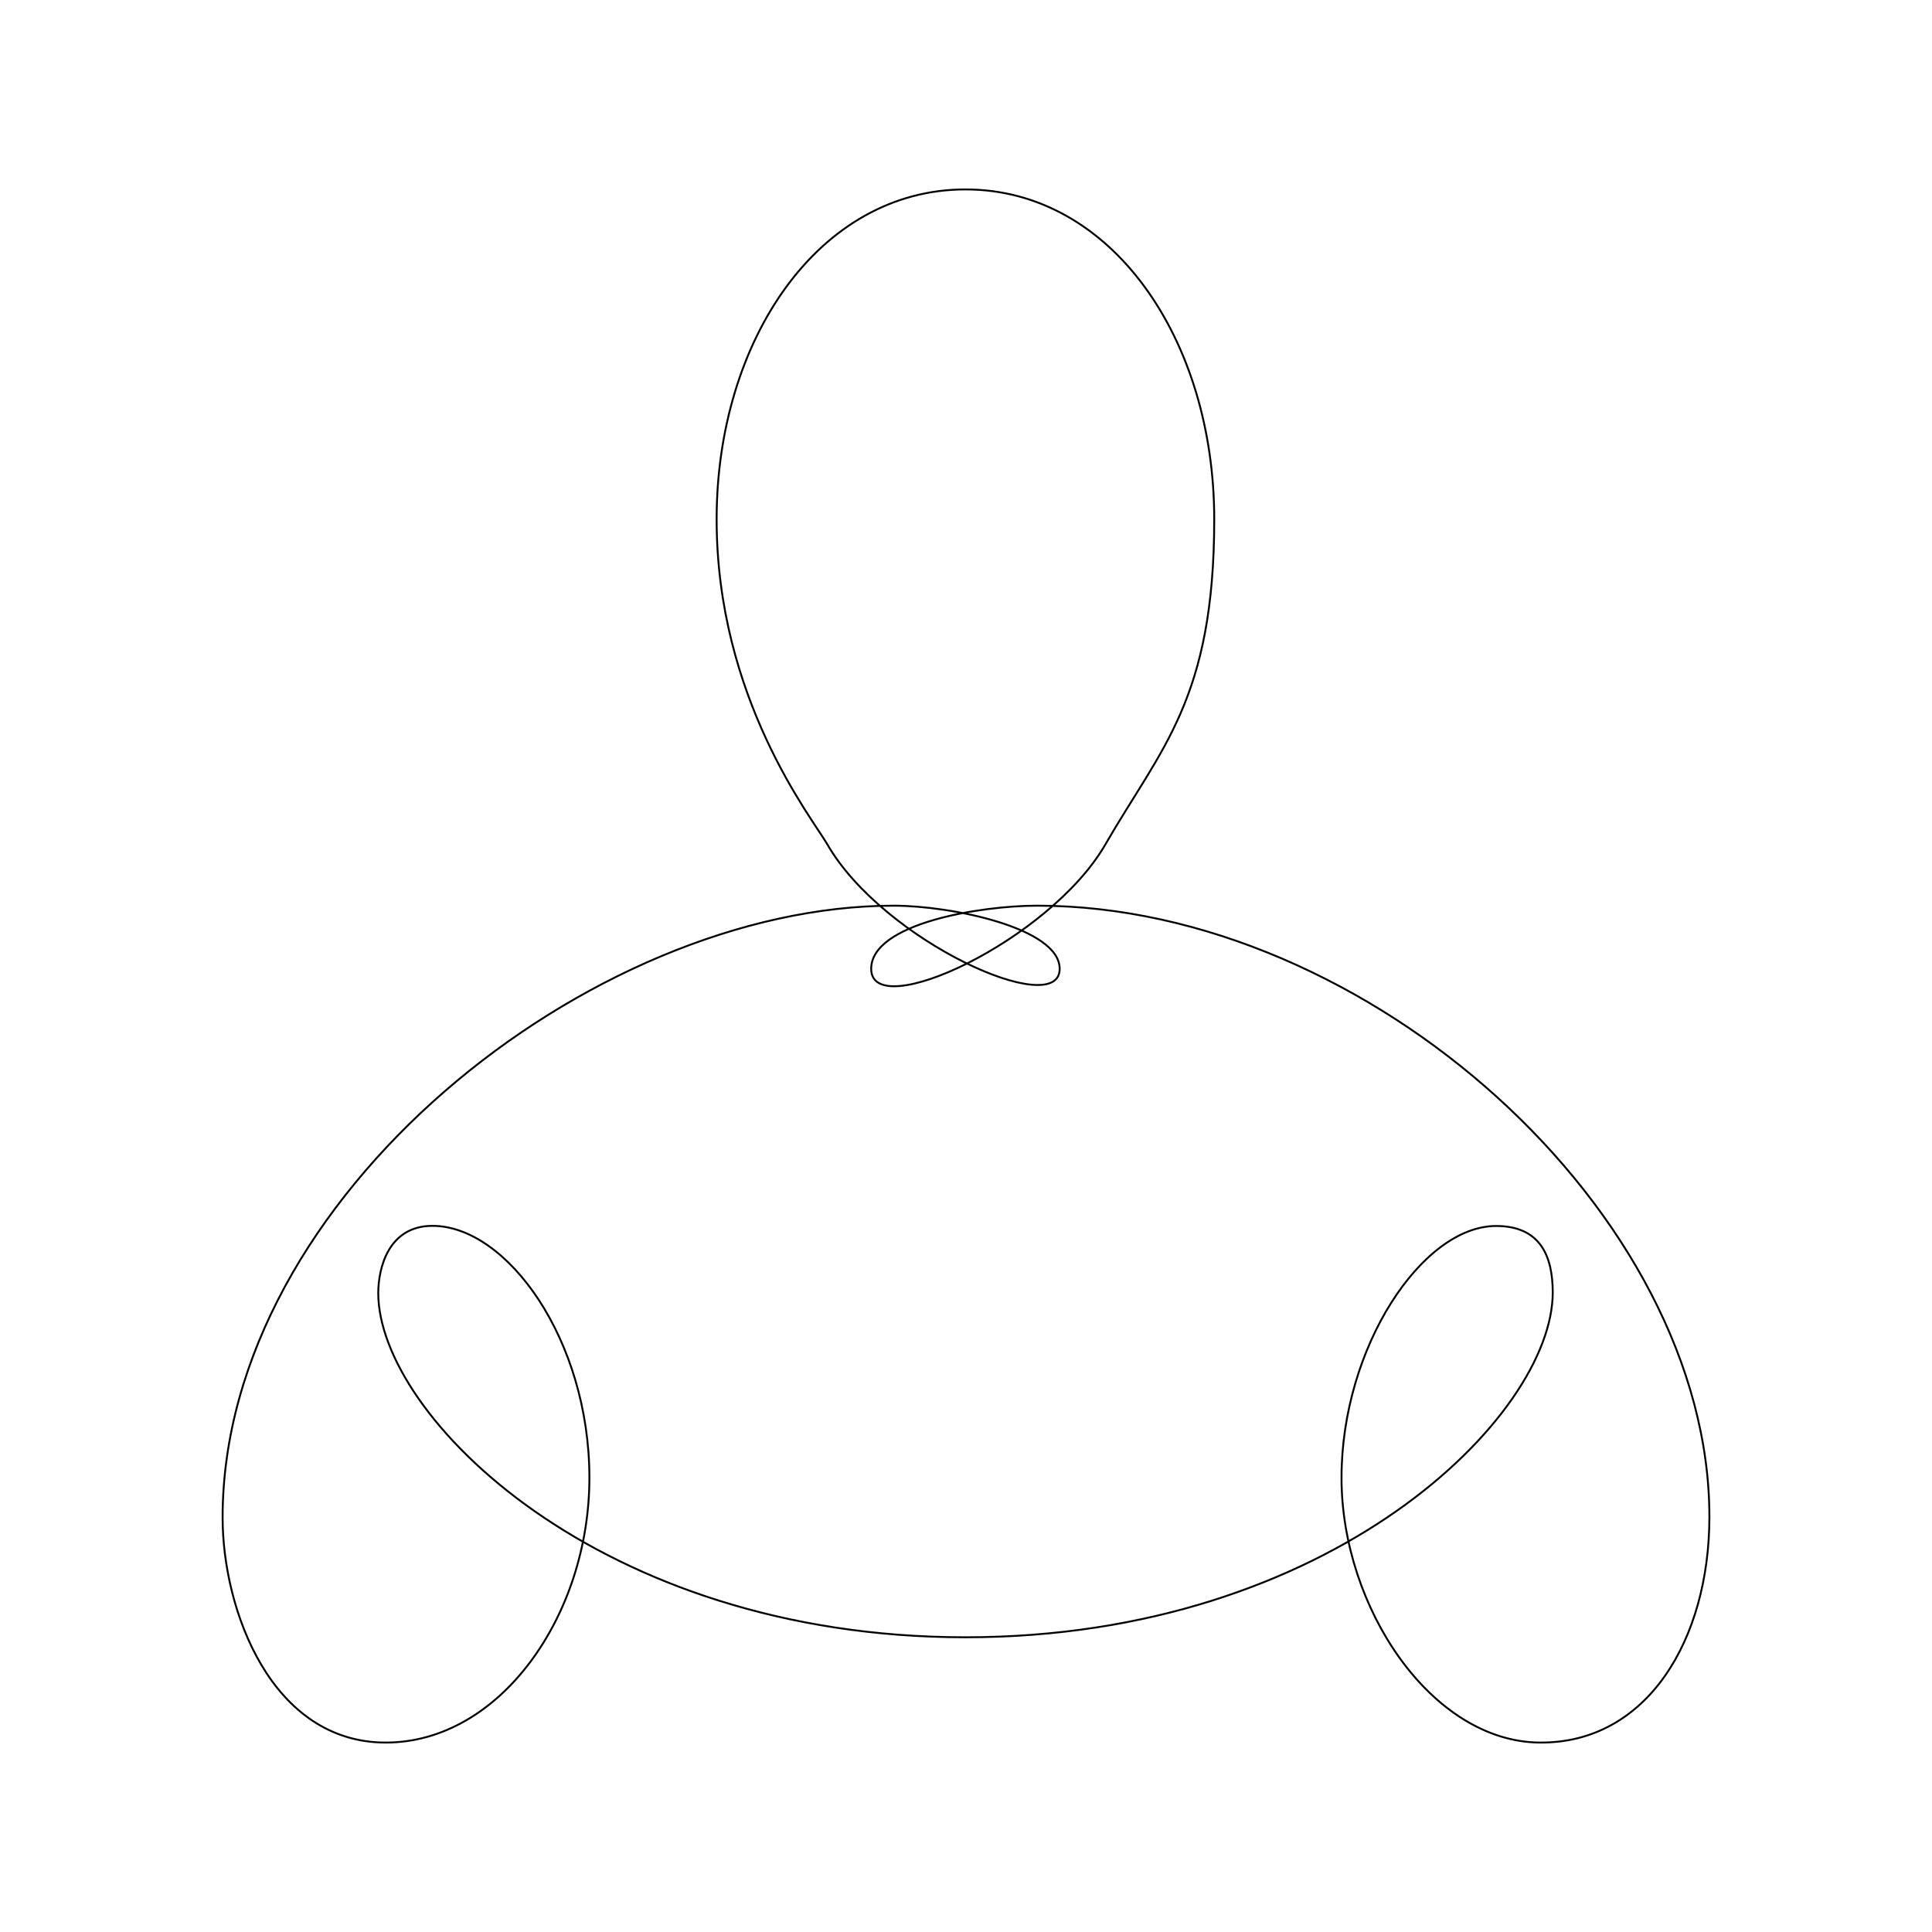
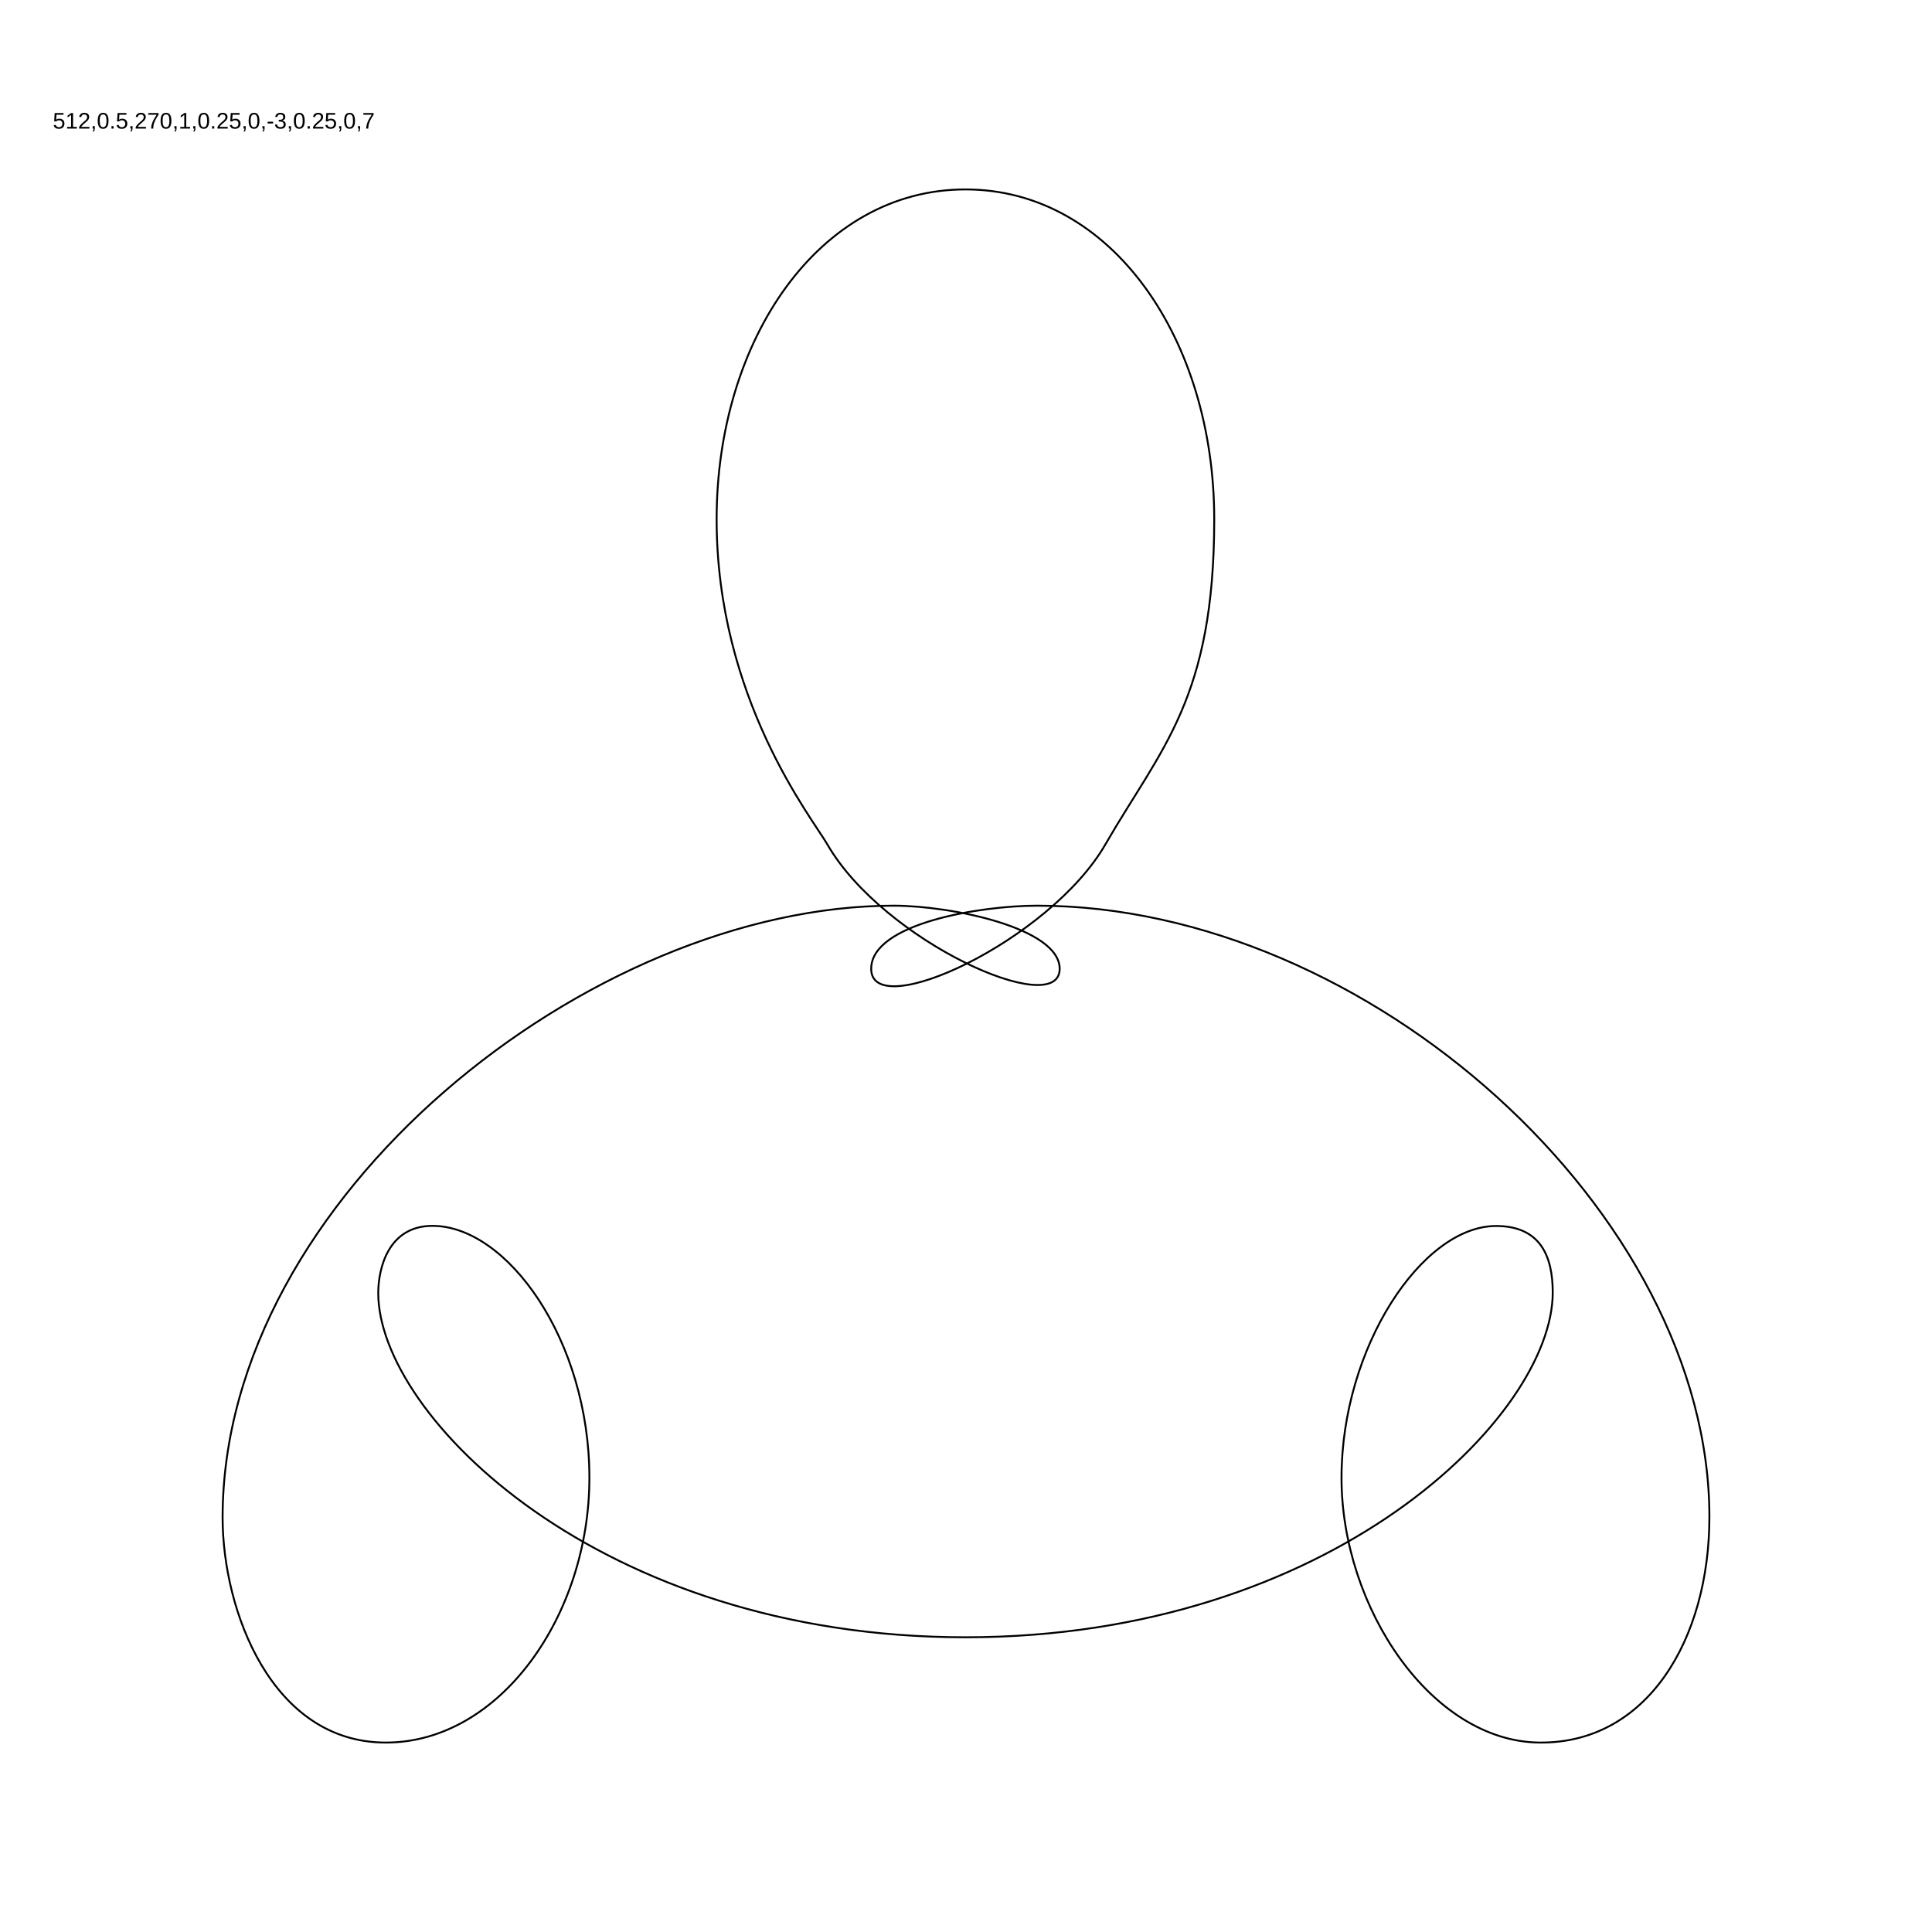
<svg xmlns="http://www.w3.org/2000/svg" version="1.1" id="svg2" width="2050" height="2050" viewBox="0 0 2050 2050">
-   <defs id="defs6" />
+   <defs id="defs6">
+     <rect x="56.034" y="114.843" width="545.972" height="45.524" id="rect27066" />
+     <rect x="145.303" y="108.656" width="1258.184" height="488.728" id="rect18084" />
+     <rect x="148.278" y="59.89" width="1700.888" height="513.846" id="rect11632" />
+     <rect x="34.53" y="50.51" width="1880.23" height="277.296" id="rect5092" />
+   </defs>
  <g id="layer1" style="display:inline">
    <path style="display:inline;fill:none;stroke:#000000;stroke-width:2;stroke-linecap:round;stroke-linejoin:round;stroke-miterlimit:4;stroke-dasharray:none;stroke-opacity:1" d="M 1024.396,200.995 C 868.975,200.995 760.396,360.828 760.396,550.995 C 760.396,741.162 861.687,867.921 877.896,895.995 C 937.647,999.487 1124.396,1082.282 1124.396,1027.995 C 1124.396,984.397 1008.628,960.995 948.396,960.995 C 627.416,960.995 236.203,1269.684 236.203,1610.287 C 236.203,1709.062 288.326,1848.995 409.396,1848.995 C 530.465,1848.995 625.396,1714.191 625.396,1567.995 C 625.396,1421.8 538.095,1300.724 458.858,1300.724 C 412.1,1300.724 401.355,1345.688 401.355,1372.072 C 401.355,1502.196 636.041,1737.281 1024.458,1737.281 C 1412.875,1737.281 1647.578,1502.255 1647.578,1371.451 C 1647.578,1332.706 1634.327,1300.869 1587.433,1300.869 C 1508.987,1300.869 1423.46,1429.809 1423.452,1567.995 C 1423.445,1706.182 1519.137,1847.8 1633.396,1848.995 C 1747.654,1850.191 1813.736,1739.785 1813.797,1609.655 C 1813.948,1287.531 1451.813,960.995 1100.396,960.995 C 1040.397,960.995 924.396,979.834 924.396,1027.995 C 924.396,1085.869 1113.656,998.6 1172.896,895.995 C 1232.135,793.39 1288.396,741.537 1288.396,550.995 C 1288.396,360.454 1179.816,200.995 1024.396,200.995 Z" id="path207" />
+     <g aria-label="512,0.5,270,1,0.25,0,-3,0.25,0,7" id="text27064" style="font-size:24px;line-height:1.25;font-family:'Liberation Sans';-inkscape-font-specification:'Liberation Sans';white-space:pre;shape-inside:url(#rect27066)">
+       <path d="M 68.373,131.083 Q 68.373,133.696 66.814,135.196 Q 65.268,136.696 62.514,136.696 Q 60.205,136.696 58.787,135.688 Q 57.369,134.681 56.994,132.77 L 59.127,132.524 Q 59.795,134.974 62.561,134.974 Q 64.26,134.974 65.221,133.954 Q 66.182,132.923 66.182,131.13 Q 66.182,129.571 65.209,128.61 Q 64.248,127.649 62.607,127.649 Q 61.752,127.649 61.014,127.919 Q 60.275,128.188 59.537,128.833 H 57.475 L 58.025,119.95 H 67.412 V 121.743 H 59.947 L 59.631,126.981 Q 61.002,125.927 63.041,125.927 Q 65.479,125.927 66.92,127.356 Q 68.373,128.786 68.373,131.083 Z" style="font-size:24px;line-height:1.25;font-family:'Liberation Sans';-inkscape-font-specification:'Liberation Sans';white-space:pre;shape-inside:url(#rect27066)" id="path38000" />
+       <path d="M 71.209,136.462 V 134.669 H 75.416 V 121.966 L 71.689,124.626 V 122.634 L 75.592,119.95 H 77.537 V 134.669 H 81.557 V 136.462 Z" style="font-size:24px;line-height:1.25;font-family:'Liberation Sans';-inkscape-font-specification:'Liberation Sans';white-space:pre;shape-inside:url(#rect27066)" id="path38002" />
+       <path d="M 83.936,136.462 V 134.974 Q 84.533,133.602 85.389,132.56 Q 86.256,131.505 87.205,130.661 Q 88.154,129.806 89.08,129.079 Q 90.018,128.352 90.768,127.626 Q 91.518,126.899 91.975,126.102 Q 92.443,125.306 92.443,124.298 Q 92.443,122.938 91.646,122.188 Q 90.85,121.438 89.432,121.438 Q 88.084,121.438 87.205,122.177 Q 86.338,122.903 86.186,124.227 L 84.029,124.028 Q 84.264,122.048 85.705,120.876 Q 87.158,119.704 89.432,119.704 Q 91.928,119.704 93.264,120.888 Q 94.611,122.06 94.611,124.227 Q 94.611,125.188 94.166,126.138 Q 93.732,127.087 92.865,128.036 Q 91.998,128.985 89.549,130.977 Q 88.201,132.079 87.404,132.97 Q 86.607,133.849 86.256,134.669 H 94.869 V 136.462 Z" style="font-size:24px;line-height:1.25;font-family:'Liberation Sans';-inkscape-font-specification:'Liberation Sans';white-space:pre;shape-inside:url(#rect27066)" id="path38004" />
+       <path d="M 100.588,133.895 V 135.864 Q 100.588,137.106 100.365,137.938 Q 100.143,138.77 99.674,139.532 H 98.232 Q 99.334,137.938 99.334,136.462 H 98.303 V 133.895 Z" style="font-size:24px;line-height:1.25;font-family:'Liberation Sans';-inkscape-font-specification:'Liberation Sans';white-space:pre;shape-inside:url(#rect27066)" id="path38006" />
+       <path d="M 115.154,128.2 Q 115.154,132.337 113.689,134.517 Q 112.236,136.696 109.389,136.696 Q 106.541,136.696 105.111,134.528 Q 103.682,132.36 103.682,128.2 Q 103.682,123.946 105.064,121.825 Q 106.459,119.704 109.459,119.704 Q 112.377,119.704 113.76,121.849 Q 115.154,123.993 115.154,128.2 Z M 113.01,128.2 Q 113.01,124.626 112.178,123.02 Q 111.357,121.415 109.459,121.415 Q 107.514,121.415 106.658,122.997 Q 105.814,124.579 105.814,128.2 Q 105.814,131.716 106.67,133.345 Q 107.537,134.974 109.412,134.974 Q 111.275,134.974 112.143,133.31 Q 113.01,131.645 113.01,128.2 Z" style="font-size:24px;line-height:1.25;font-family:'Liberation Sans';-inkscape-font-specification:'Liberation Sans';white-space:pre;shape-inside:url(#rect27066)" id="path38008" />
+       <path d="M 118.283,136.462 V 133.895 H 120.568 V 136.462 Z" style="font-size:24px;line-height:1.25;font-family:'Liberation Sans';-inkscape-font-specification:'Liberation Sans';white-space:pre;shape-inside:url(#rect27066)" id="path38010" />
+       <path d="M 135.1,131.083 Q 135.1,133.696 133.541,135.196 Q 131.994,136.696 129.24,136.696 Q 126.932,136.696 125.514,135.688 Q 124.096,134.681 123.721,132.77 L 125.854,132.524 Q 126.521,134.974 129.287,134.974 Q 130.986,134.974 131.947,133.954 Q 132.908,132.923 132.908,131.13 Q 132.908,129.571 131.936,128.61 Q 130.975,127.649 129.334,127.649 Q 128.479,127.649 127.74,127.919 Q 127.002,128.188 126.264,128.833 H 124.201 L 124.752,119.95 H 134.139 V 121.743 H 126.674 L 126.357,126.981 Q 127.729,125.927 129.768,125.927 Q 132.205,125.927 133.646,127.356 Q 135.1,128.786 135.1,131.083 Z" style="font-size:24px;line-height:1.25;font-family:'Liberation Sans';-inkscape-font-specification:'Liberation Sans';white-space:pre;shape-inside:url(#rect27066)" id="path38012" />
+       <path d="M 140.619,133.895 V 135.864 Q 140.619,137.106 140.396,137.938 Q 140.174,138.77 139.705,139.532 H 138.264 Q 139.365,137.938 139.365,136.462 H 138.334 V 133.895 Z" style="font-size:24px;line-height:1.25;font-family:'Liberation Sans';-inkscape-font-specification:'Liberation Sans';white-space:pre;shape-inside:url(#rect27066)" id="path38014" />
+       <path d="M 143.982,136.462 V 134.974 Q 144.58,133.602 145.436,132.56 Q 146.303,131.505 147.252,130.661 Q 148.201,129.806 149.127,129.079 Q 150.064,128.352 150.814,127.626 Q 151.564,126.899 152.021,126.102 Q 152.49,125.306 152.49,124.298 Q 152.49,122.938 151.693,122.188 Q 150.896,121.438 149.479,121.438 Q 148.131,121.438 147.252,122.177 Q 146.385,122.903 146.232,124.227 L 144.076,124.028 Q 144.311,122.048 145.752,120.876 Q 147.205,119.704 149.479,119.704 Q 151.975,119.704 153.311,120.888 Q 154.658,122.06 154.658,124.227 Q 154.658,125.188 154.213,126.138 Q 153.779,127.087 152.912,128.036 Q 152.045,128.985 149.596,130.977 Q 148.248,132.079 147.451,132.97 Q 146.654,133.849 146.303,134.669 H 154.916 V 136.462 Z" style="font-size:24px;line-height:1.25;font-family:'Liberation Sans';-inkscape-font-specification:'Liberation Sans';white-space:pre;shape-inside:url(#rect27066)" id="path38016" />
+       <path d="M 168.264,121.661 Q 165.732,125.528 164.689,127.72 Q 163.646,129.911 163.119,132.044 Q 162.604,134.177 162.604,136.462 H 160.4 Q 160.4,133.298 161.736,129.806 Q 163.084,126.302 166.225,121.743 H 157.354 V 119.95 H 168.264 Z" style="font-size:24px;line-height:1.25;font-family:'Liberation Sans';-inkscape-font-specification:'Liberation Sans';white-space:pre;shape-inside:url(#rect27066)" id="path38018" />
+       <path d="M 181.881,128.2 Q 181.881,132.337 180.416,134.517 Q 178.963,136.696 176.115,136.696 Q 173.268,136.696 171.838,134.528 Q 170.408,132.36 170.408,128.2 Q 170.408,123.946 171.791,121.825 Q 173.186,119.704 176.186,119.704 Q 179.104,119.704 180.486,121.849 Q 181.881,123.993 181.881,128.2 Z M 179.736,128.2 Q 179.736,124.626 178.904,123.02 Q 178.084,121.415 176.186,121.415 Q 174.24,121.415 173.385,122.997 Q 172.541,124.579 172.541,128.2 Q 172.541,131.716 173.396,133.345 Q 174.264,134.974 176.139,134.974 Q 178.002,134.974 178.869,133.31 Q 179.736,131.645 179.736,128.2 Z" style="font-size:24px;line-height:1.25;font-family:'Liberation Sans';-inkscape-font-specification:'Liberation Sans';white-space:pre;shape-inside:url(#rect27066)" id="path38020" />
+       <path d="M 187.33,133.895 V 135.864 Q 187.33,137.106 187.107,137.938 Q 186.885,138.77 186.416,139.532 H 184.975 Q 186.076,137.938 186.076,136.462 H 185.045 V 133.895 Z" style="font-size:24px;line-height:1.25;font-family:'Liberation Sans';-inkscape-font-specification:'Liberation Sans';white-space:pre;shape-inside:url(#rect27066)" id="path38022" />
+       <path d="M 191.314,136.462 V 134.669 H 195.521 V 121.966 L 191.795,124.626 V 122.634 L 195.697,119.95 H 197.643 V 134.669 H 201.662 V 136.462 Z" style="font-size:24px;line-height:1.25;font-family:'Liberation Sans';-inkscape-font-specification:'Liberation Sans';white-space:pre;shape-inside:url(#rect27066)" id="path38024" />
+       <path d="M 207.346,133.895 V 135.864 Q 207.346,137.106 207.123,137.938 Q 206.9,138.77 206.432,139.532 H 204.99 Q 206.092,137.938 206.092,136.462 H 205.061 V 133.895 Z" style="font-size:24px;line-height:1.25;font-family:'Liberation Sans';-inkscape-font-specification:'Liberation Sans';white-space:pre;shape-inside:url(#rect27066)" id="path38026" />
+       <path d="M 221.912,128.2 Q 221.912,132.337 220.447,134.517 Q 218.994,136.696 216.146,136.696 Q 213.299,136.696 211.869,134.528 Q 210.439,132.36 210.439,128.2 Q 210.439,123.946 211.822,121.825 Q 213.217,119.704 216.217,119.704 Q 219.135,119.704 220.518,121.849 Q 221.912,123.993 221.912,128.2 Z M 219.768,128.2 Q 219.768,124.626 218.936,123.02 Q 218.115,121.415 216.217,121.415 Q 214.271,121.415 213.416,122.997 Q 212.572,124.579 212.572,128.2 Q 212.572,131.716 213.428,133.345 Q 214.295,134.974 216.17,134.974 Q 218.033,134.974 218.9,133.31 Q 219.768,131.645 219.768,128.2 Z" style="font-size:24px;line-height:1.25;font-family:'Liberation Sans';-inkscape-font-specification:'Liberation Sans';white-space:pre;shape-inside:url(#rect27066)" id="path38028" />
+       <path d="M 225.041,136.462 V 133.895 H 227.326 V 136.462 Z" style="font-size:24px;line-height:1.25;font-family:'Liberation Sans';-inkscape-font-specification:'Liberation Sans';white-space:pre;shape-inside:url(#rect27066)" id="path38030" />
+       <path d="M 230.725,136.462 V 134.974 Q 231.322,133.602 232.178,132.56 Q 233.045,131.505 233.994,130.661 Q 234.943,129.806 235.869,129.079 Q 236.807,128.352 237.557,127.626 Q 238.307,126.899 238.764,126.102 Q 239.232,125.306 239.232,124.298 Q 239.232,122.938 238.436,122.188 Q 237.639,121.438 236.221,121.438 Q 234.873,121.438 233.994,122.177 Q 233.127,122.903 232.975,124.227 L 230.818,124.028 Q 231.053,122.048 232.494,120.876 Q 233.947,119.704 236.221,119.704 Q 238.717,119.704 240.053,120.888 Q 241.4,122.06 241.4,124.227 Q 241.4,125.188 240.955,126.138 Q 240.521,127.087 239.654,128.036 Q 238.787,128.985 236.338,130.977 Q 234.99,132.079 234.193,132.97 Q 233.396,133.849 233.045,134.669 H 241.658 V 136.462 Z" style="font-size:24px;line-height:1.25;font-family:'Liberation Sans';-inkscape-font-specification:'Liberation Sans';white-space:pre;shape-inside:url(#rect27066)" id="path38032" />
+       <path d="M 255.205,131.083 Q 255.205,133.696 253.646,135.196 Q 252.1,136.696 249.346,136.696 Q 247.037,136.696 245.619,135.688 Q 244.201,134.681 243.826,132.77 L 245.959,132.524 Q 246.627,134.974 249.393,134.974 Q 251.092,134.974 252.053,133.954 Q 253.014,132.923 253.014,131.13 Q 253.014,129.571 252.041,128.61 Q 251.08,127.649 249.439,127.649 Q 248.584,127.649 247.846,127.919 Q 247.107,128.188 246.369,128.833 H 244.307 L 244.857,119.95 H 254.244 V 121.743 H 246.779 L 246.463,126.981 Q 247.834,125.927 249.873,125.927 Q 252.311,125.927 253.752,127.356 Q 255.205,128.786 255.205,131.083 Z" style="font-size:24px;line-height:1.25;font-family:'Liberation Sans';-inkscape-font-specification:'Liberation Sans';white-space:pre;shape-inside:url(#rect27066)" id="path38034" />
+       <path d="M 260.725,133.895 V 135.864 Q 260.725,137.106 260.502,137.938 Q 260.279,138.77 259.811,139.532 H 258.369 Q 259.471,137.938 259.471,136.462 H 258.439 V 133.895 Z" style="font-size:24px;line-height:1.25;font-family:'Liberation Sans';-inkscape-font-specification:'Liberation Sans';white-space:pre;shape-inside:url(#rect27066)" id="path38036" />
+       <path d="M 275.291,128.2 Q 275.291,132.337 273.826,134.517 Q 272.373,136.696 269.525,136.696 Q 266.678,136.696 265.248,134.528 Q 263.818,132.36 263.818,128.2 Q 263.818,123.946 265.201,121.825 Q 266.596,119.704 269.596,119.704 Q 272.514,119.704 273.896,121.849 Q 275.291,123.993 275.291,128.2 Z M 273.146,128.2 Q 273.146,124.626 272.314,123.02 Q 271.494,121.415 269.596,121.415 Q 267.65,121.415 266.795,122.997 Q 265.951,124.579 265.951,128.2 Q 265.951,131.716 266.807,133.345 Q 267.674,134.974 269.549,134.974 Q 271.412,134.974 272.279,133.31 Q 273.146,131.645 273.146,128.2 Z" style="font-size:24px;line-height:1.25;font-family:'Liberation Sans';-inkscape-font-specification:'Liberation Sans';white-space:pre;shape-inside:url(#rect27066)" id="path38038" />
+       <path d="M 280.74,133.895 V 135.864 Q 280.74,137.106 280.518,137.938 Q 280.295,138.77 279.826,139.532 H 278.385 Q 279.486,137.938 279.486,136.462 H 278.455 V 133.895 Z" style="font-size:24px;line-height:1.25;font-family:'Liberation Sans';-inkscape-font-specification:'Liberation Sans';white-space:pre;shape-inside:url(#rect27066)" id="path38040" />
+       <path d="M 283.963,131.024 V 129.149 H 289.822 V 131.024 Z" style="font-size:24px;line-height:1.25;font-family:'Liberation Sans';-inkscape-font-specification:'Liberation Sans';white-space:pre;shape-inside:url(#rect27066)" id="path38042" />
+       <path d="M 303.182,131.903 Q 303.182,134.188 301.729,135.442 Q 300.275,136.696 297.58,136.696 Q 295.072,136.696 293.572,135.571 Q 292.084,134.435 291.803,132.22 L 293.982,132.02 Q 294.404,134.95 297.58,134.95 Q 299.174,134.95 300.076,134.165 Q 300.99,133.38 300.99,131.833 Q 300.99,130.485 299.947,129.735 Q 298.916,128.974 296.959,128.974 H 295.764 V 127.145 H 296.912 Q 298.646,127.145 299.596,126.395 Q 300.557,125.634 300.557,124.298 Q 300.557,122.974 299.771,122.212 Q 298.998,121.438 297.463,121.438 Q 296.068,121.438 295.201,122.153 Q 294.346,122.868 294.205,124.169 L 292.084,124.005 Q 292.318,121.977 293.76,120.841 Q 295.213,119.704 297.486,119.704 Q 299.971,119.704 301.342,120.864 Q 302.725,122.013 302.725,124.075 Q 302.725,125.657 301.834,126.653 Q 300.955,127.638 299.268,127.989 V 128.036 Q 301.119,128.235 302.15,129.278 Q 303.182,130.321 303.182,131.903 Z" style="font-size:24px;line-height:1.25;font-family:'Liberation Sans';-inkscape-font-specification:'Liberation Sans';white-space:pre;shape-inside:url(#rect27066)" id="path38044" />
+       <path d="M 308.748,133.895 V 135.864 Q 308.748,137.106 308.525,137.938 Q 308.303,138.77 307.834,139.532 H 306.393 Q 307.494,137.938 307.494,136.462 H 306.463 V 133.895 Z" style="font-size:24px;line-height:1.25;font-family:'Liberation Sans';-inkscape-font-specification:'Liberation Sans';white-space:pre;shape-inside:url(#rect27066)" id="path38046" />
+       <path d="M 323.314,128.2 Q 323.314,132.337 321.85,134.517 Q 320.396,136.696 317.549,136.696 Q 314.701,136.696 313.271,134.528 Q 311.842,132.36 311.842,128.2 Q 311.842,123.946 313.225,121.825 Q 314.619,119.704 317.619,119.704 Q 320.537,119.704 321.92,121.849 Q 323.314,123.993 323.314,128.2 Z M 321.17,128.2 Q 321.17,124.626 320.338,123.02 Q 319.518,121.415 317.619,121.415 Q 315.674,121.415 314.818,122.997 Q 313.975,124.579 313.975,128.2 Q 313.975,131.716 314.83,133.345 Q 315.697,134.974 317.572,134.974 Q 319.436,134.974 320.303,133.31 Q 321.17,131.645 321.17,128.2 Z" style="font-size:24px;line-height:1.25;font-family:'Liberation Sans';-inkscape-font-specification:'Liberation Sans';white-space:pre;shape-inside:url(#rect27066)" id="path38048" />
+       <path d="M 326.443,136.462 V 133.895 H 328.729 V 136.462 Z" style="font-size:24px;line-height:1.25;font-family:'Liberation Sans';-inkscape-font-specification:'Liberation Sans';white-space:pre;shape-inside:url(#rect27066)" id="path38050" />
+       <path d="M 332.127,136.462 V 134.974 Q 332.725,133.602 333.58,132.56 Q 334.447,131.505 335.396,130.661 Q 336.346,129.806 337.271,129.079 Q 338.209,128.352 338.959,127.626 Q 339.709,126.899 340.166,126.102 Q 340.635,125.306 340.635,124.298 Q 340.635,122.938 339.838,122.188 Q 339.041,121.438 337.623,121.438 Q 336.275,121.438 335.396,122.177 Q 334.529,122.903 334.377,124.227 L 332.221,124.028 Q 332.455,122.048 333.896,120.876 Q 335.35,119.704 337.623,119.704 Q 340.119,119.704 341.455,120.888 Q 342.803,122.06 342.803,124.227 Q 342.803,125.188 342.357,126.138 Q 341.924,127.087 341.057,128.036 Q 340.189,128.985 337.74,130.977 Q 336.393,132.079 335.596,132.97 Q 334.799,133.849 334.447,134.669 H 343.061 V 136.462 Z" style="font-size:24px;line-height:1.25;font-family:'Liberation Sans';-inkscape-font-specification:'Liberation Sans';white-space:pre;shape-inside:url(#rect27066)" id="path38052" />
+       <path d="M 356.607,131.083 Q 356.607,133.696 355.049,135.196 Q 353.502,136.696 350.748,136.696 Q 348.439,136.696 347.021,135.688 Q 345.604,134.681 345.229,132.77 L 347.361,132.524 Q 348.029,134.974 350.795,134.974 Q 352.494,134.974 353.455,133.954 Q 354.416,132.923 354.416,131.13 Q 354.416,129.571 353.443,128.61 Q 352.482,127.649 350.842,127.649 Q 349.986,127.649 349.248,127.919 Q 348.51,128.188 347.771,128.833 H 345.709 L 346.26,119.95 H 355.646 V 121.743 H 348.182 L 347.865,126.981 Q 349.236,125.927 351.275,125.927 Q 353.713,125.927 355.154,127.356 Q 356.607,128.786 356.607,131.083 Z" style="font-size:24px;line-height:1.25;font-family:'Liberation Sans';-inkscape-font-specification:'Liberation Sans';white-space:pre;shape-inside:url(#rect27066)" id="path38054" />
+       <path d="M 362.127,133.895 V 135.864 Q 362.127,137.106 361.904,137.938 Q 361.682,138.77 361.213,139.532 H 359.771 Q 360.873,137.938 360.873,136.462 H 359.842 V 133.895 Z" style="font-size:24px;line-height:1.25;font-family:'Liberation Sans';-inkscape-font-specification:'Liberation Sans';white-space:pre;shape-inside:url(#rect27066)" id="path38056" />
+       <path d="M 376.693,128.2 Q 376.693,132.337 375.229,134.517 Q 373.775,136.696 370.928,136.696 Q 368.08,136.696 366.65,134.528 Q 365.221,132.36 365.221,128.2 Q 365.221,123.946 366.604,121.825 Q 367.998,119.704 370.998,119.704 Q 373.916,119.704 375.299,121.849 Q 376.693,123.993 376.693,128.2 Z M 374.549,128.2 Q 374.549,124.626 373.717,123.02 Q 372.896,121.415 370.998,121.415 Q 369.053,121.415 368.197,122.997 Q 367.354,124.579 367.354,128.2 Q 367.354,131.716 368.209,133.345 Q 369.076,134.974 370.951,134.974 Q 372.814,134.974 373.682,133.31 Q 374.549,131.645 374.549,128.2 Z" style="font-size:24px;line-height:1.25;font-family:'Liberation Sans';-inkscape-font-specification:'Liberation Sans';white-space:pre;shape-inside:url(#rect27066)" id="path38058" />
+       <path d="M 382.143,133.895 V 135.864 Q 382.143,137.106 381.92,137.938 Q 381.697,138.77 381.229,139.532 H 379.787 Q 380.889,137.938 380.889,136.462 H 379.857 V 133.895 Z" style="font-size:24px;line-height:1.25;font-family:'Liberation Sans';-inkscape-font-specification:'Liberation Sans';white-space:pre;shape-inside:url(#rect27066)" id="path38060" />
+       <path d="M 396.439,121.661 Q 393.908,125.528 392.865,127.72 Q 391.822,129.911 391.295,132.044 Q 390.779,134.177 390.779,136.462 H 388.576 Q 388.576,133.298 389.912,129.806 Q 391.26,126.302 394.4,121.743 H 385.529 V 119.95 H 396.439 Z" style="font-size:24px;line-height:1.25;font-family:'Liberation Sans';-inkscape-font-specification:'Liberation Sans';white-space:pre;shape-inside:url(#rect27066)" id="path38062" />
+     </g>
  </g>
</svg>
